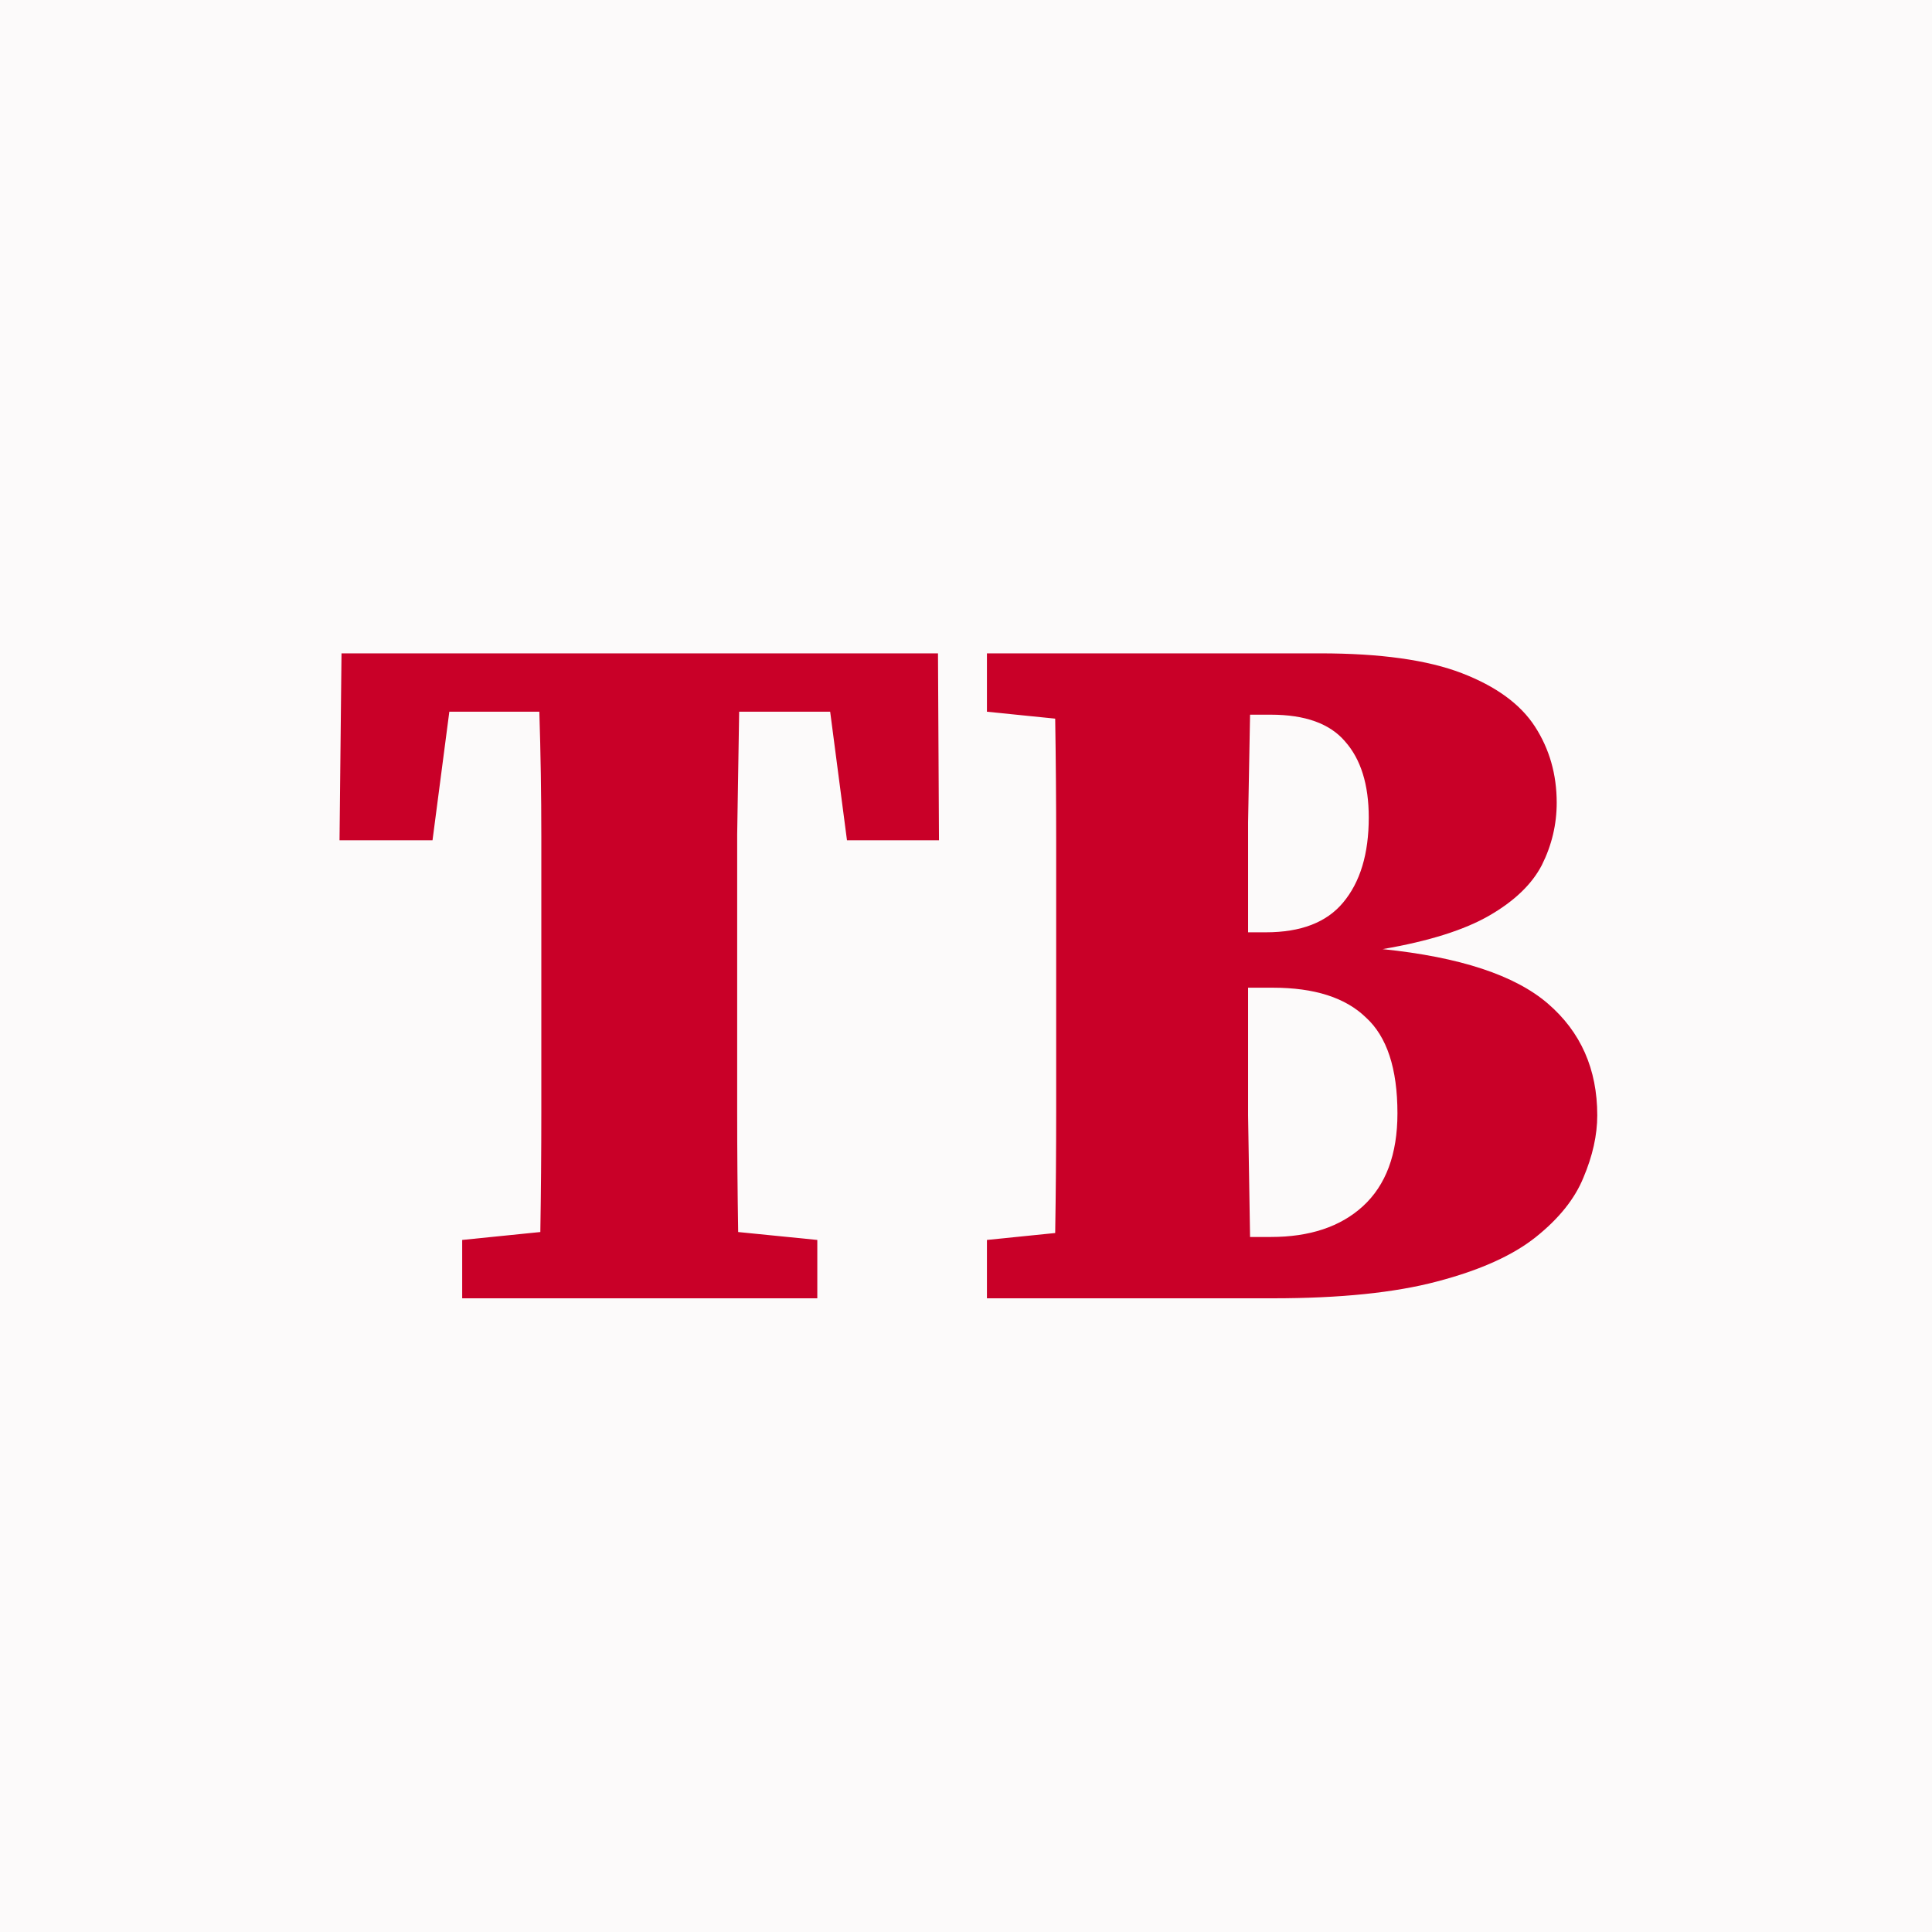
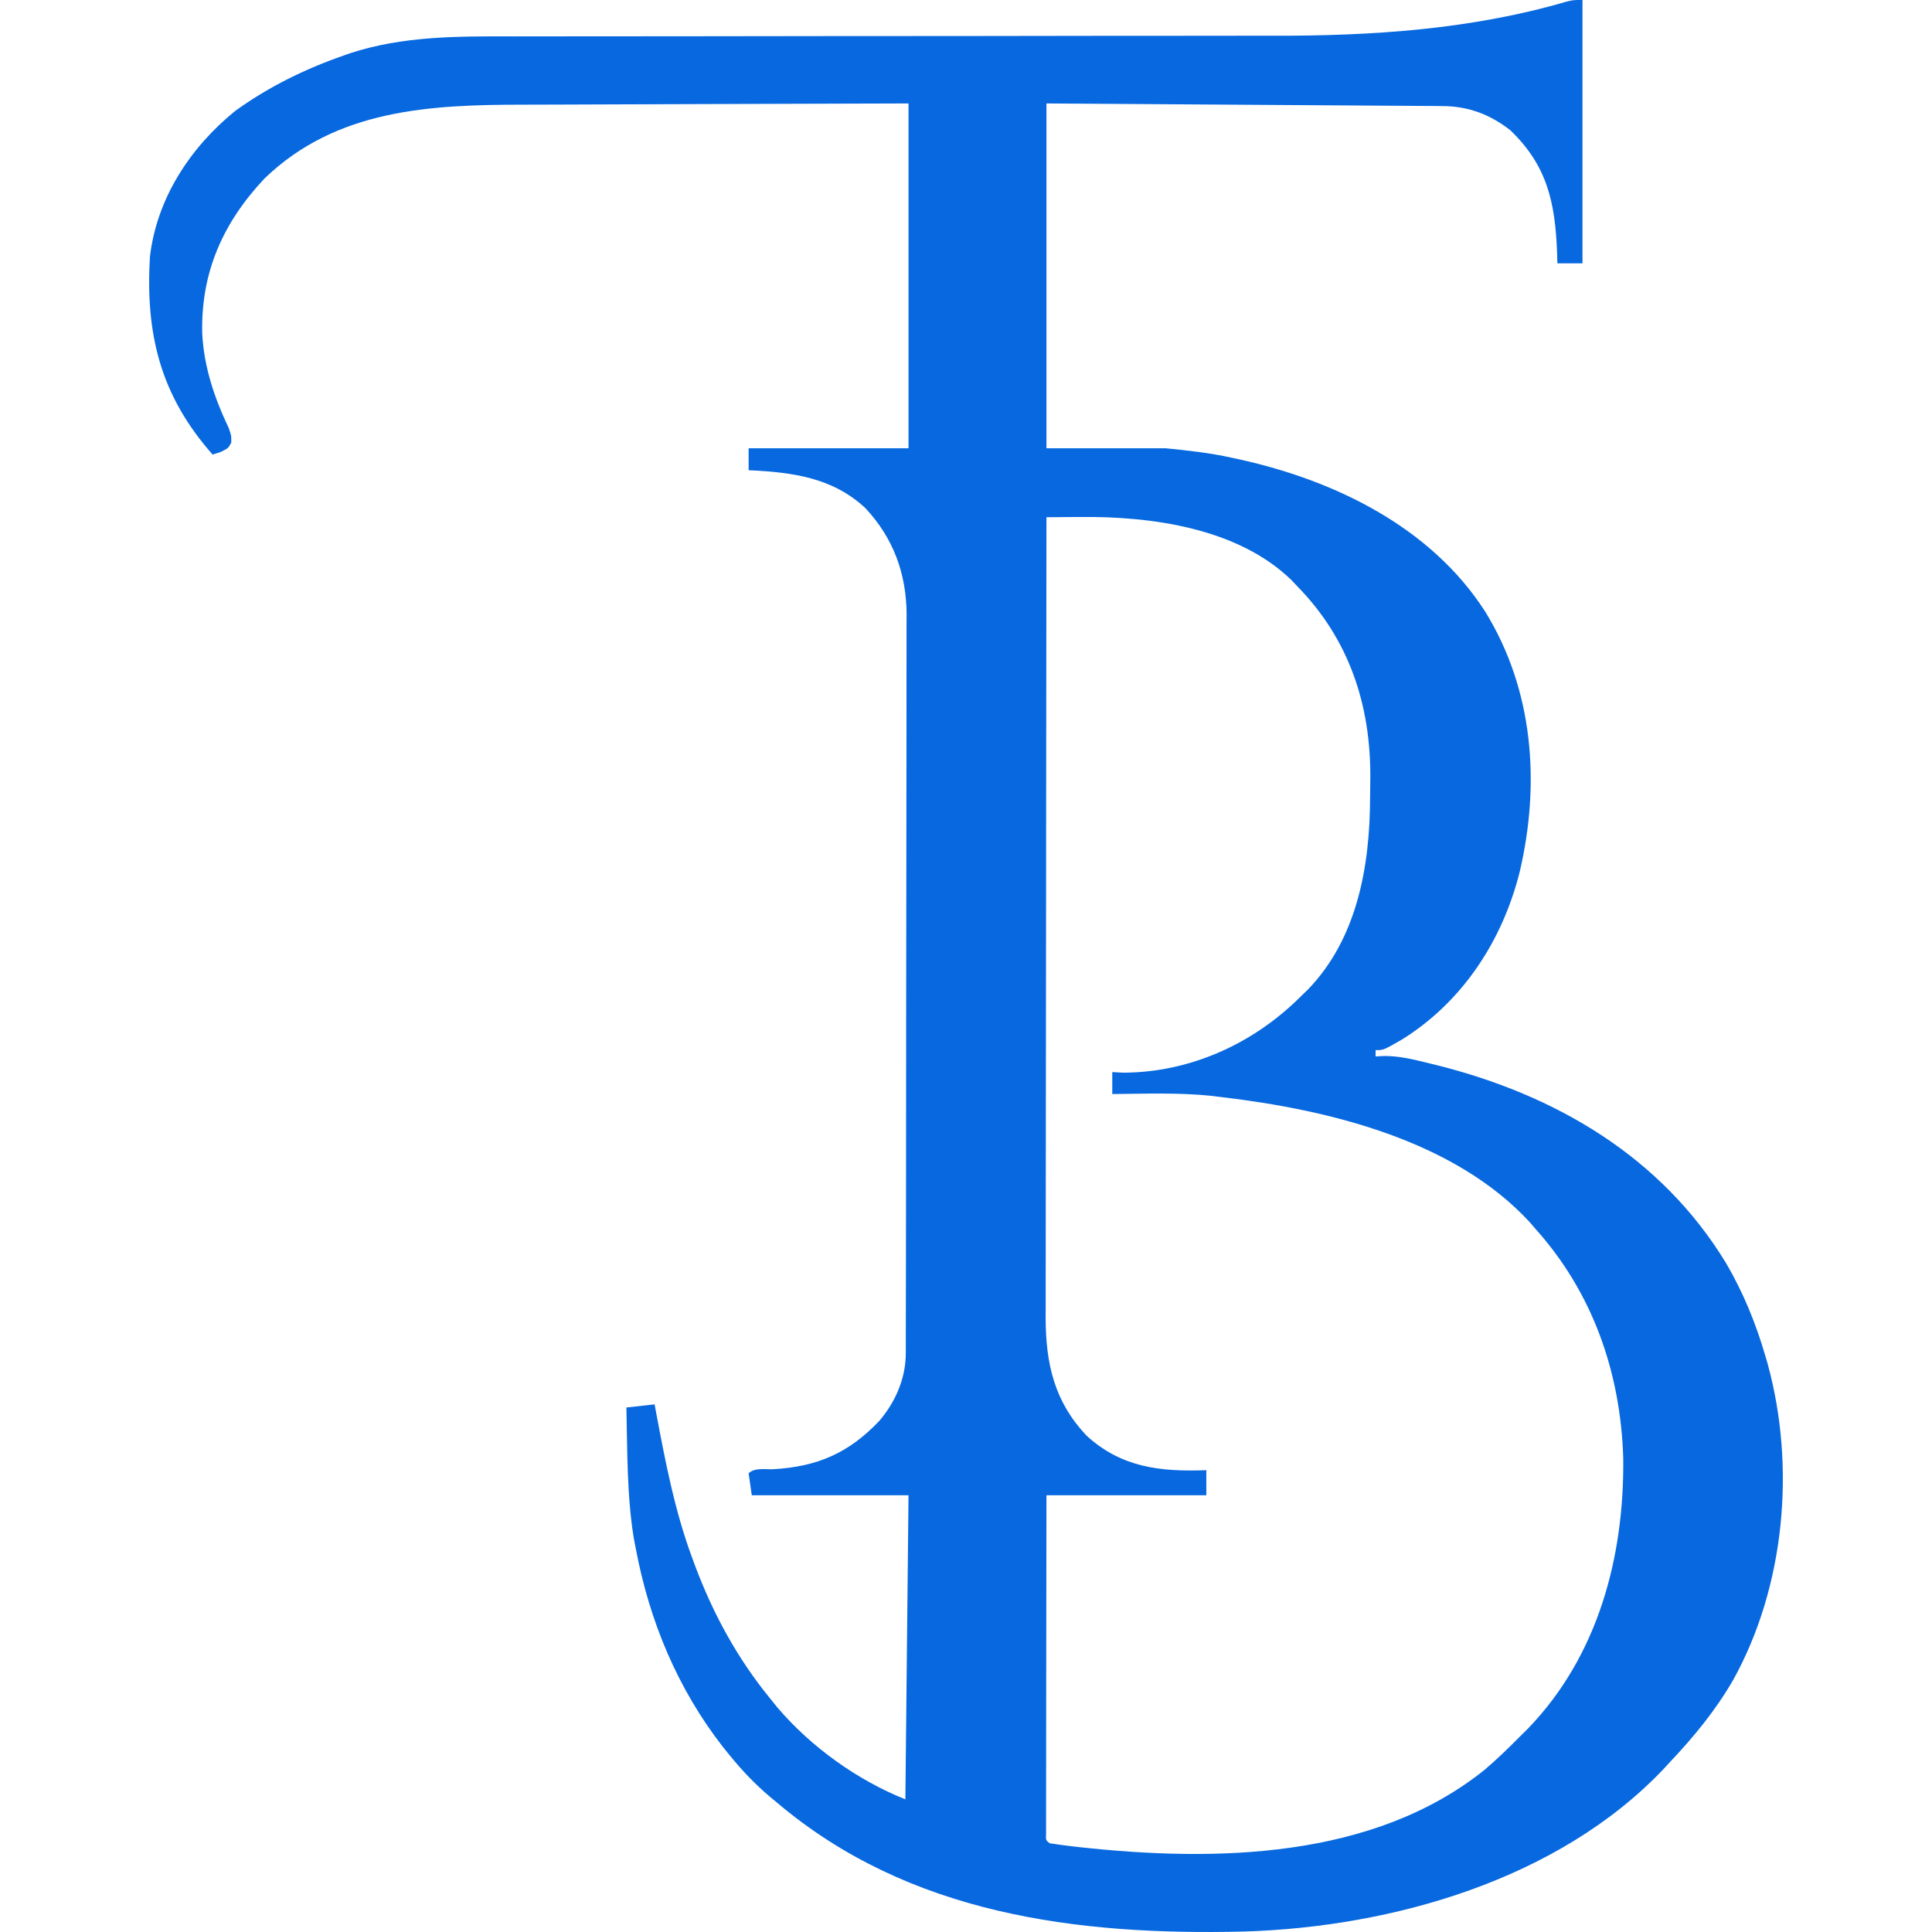
- <svg xmlns="http://www.w3.org/2000/svg" width="250" height="250" viewBox="0 0 250 250" fill="none">
-   <rect width="250" height="250" fill="#FCFAFA" />
-   <path d="M43.935 108.736L44.191 84.544H121.375L121.503 108.736H109.599L107.423 92.096H95.647C95.562 97.301 95.476 102.592 95.391 107.968C95.391 113.344 95.391 118.763 95.391 124.224V128.192C95.391 133.397 95.391 138.603 95.391 143.808C95.391 149.013 95.434 154.219 95.519 159.424L105.759 160.448V168H59.807V160.448L69.919 159.424C70.004 154.304 70.047 149.141 70.047 143.936C70.047 138.731 70.047 133.525 70.047 128.32V124.224C70.047 118.933 70.047 113.6 70.047 108.224C70.047 102.848 69.962 97.472 69.791 92.096H58.143L55.967 108.736H43.935ZM164.701 127.808H161.501C161.501 133.525 161.501 139.029 161.501 144.32C161.586 149.611 161.672 154.859 161.757 160.064H164.445C169.48 160.064 173.448 158.741 176.349 156.096C179.336 153.365 180.829 149.355 180.829 144.064C180.829 138.261 179.464 134.123 176.733 131.648C174.088 129.088 170.077 127.808 164.701 127.808ZM164.445 92.48H161.757C161.672 97.088 161.586 101.739 161.501 106.432C161.501 111.125 161.501 115.861 161.501 120.64H163.805C168.328 120.64 171.656 119.36 173.789 116.8C176.008 114.155 177.117 110.485 177.117 105.792C177.117 101.525 176.093 98.24 174.045 95.936C172.082 93.632 168.882 92.48 164.445 92.48ZM127.709 92.096V84.544H170.845C178.61 84.544 184.712 85.397 189.149 87.104C193.586 88.811 196.744 91.115 198.621 94.016C200.498 96.917 201.437 100.203 201.437 103.872C201.437 106.688 200.797 109.376 199.517 111.936C198.237 114.411 195.976 116.587 192.733 118.464C189.49 120.341 184.882 121.792 178.909 122.816C188.893 123.84 196.018 126.187 200.285 129.856C204.552 133.525 206.685 138.347 206.685 144.32C206.685 146.88 206.088 149.568 204.893 152.384C203.784 155.115 201.736 157.675 198.749 160.064C195.762 162.453 191.496 164.373 185.949 165.824C180.488 167.275 173.405 168 164.701 168H127.709V160.448L136.541 159.552C136.626 154.261 136.669 148.971 136.669 143.68C136.669 138.389 136.669 133.056 136.669 127.68V124.992C136.669 119.701 136.669 114.368 136.669 108.992C136.669 103.616 136.626 98.283 136.541 92.992L127.709 92.096Z" fill="#C90028" />
+ <svg xmlns="http://www.w3.org/2000/svg" width="100" height="100" viewBox="0 0 100 100" fill="none">
+   <path d="M81.909 0C81.909 4.498 81.909 8.995 81.909 13.629C81.481 13.629 81.052 13.629 80.611 13.629C80.605 13.437 80.599 13.245 80.593 13.048C80.495 10.498 80.09 8.577 78.177 6.745C77.136 5.926 76.004 5.5 74.69 5.491C74.418 5.489 74.418 5.489 74.141 5.486C73.943 5.485 73.746 5.484 73.541 5.483C73.333 5.482 73.124 5.48 72.908 5.478C72.336 5.474 71.763 5.471 71.191 5.467C70.592 5.464 69.994 5.459 69.395 5.455C68.262 5.447 67.129 5.44 65.996 5.433C64.464 5.423 62.933 5.412 61.401 5.402C58.989 5.385 56.576 5.37 54.164 5.354C54.164 11.244 54.164 17.134 54.164 23.202C56.198 23.202 58.233 23.202 60.329 23.202C61.503 23.318 62.597 23.437 63.737 23.689C63.961 23.738 63.961 23.738 64.19 23.787C69.107 24.877 74.061 27.283 76.869 31.65C79.368 35.695 79.735 40.525 78.664 45.107C77.778 48.669 75.714 51.843 72.571 53.802C71.61 54.355 71.61 54.355 71.2 54.355C71.2 54.462 71.2 54.569 71.2 54.68C71.355 54.673 71.51 54.666 71.669 54.658C72.449 54.659 73.174 54.838 73.928 55.025C74.078 55.061 74.227 55.098 74.381 55.135C80.511 56.673 85.99 59.863 89.345 65.387C90.24 66.919 90.885 68.503 91.381 70.206C91.439 70.405 91.439 70.405 91.498 70.608C92.951 75.926 92.394 82.114 89.706 86.96C88.799 88.523 87.69 89.879 86.452 91.187C86.333 91.317 86.213 91.447 86.09 91.581C80.649 97.296 72.068 99.745 64.389 99.976C55.73 100.187 47.036 99.087 40.21 93.296C40.038 93.154 40.038 93.154 39.862 93.009C39.087 92.354 38.415 91.65 37.776 90.863C37.662 90.723 37.549 90.583 37.432 90.439C35.074 87.418 33.615 83.911 32.908 80.154C32.874 79.975 32.839 79.797 32.804 79.613C32.444 77.391 32.475 75.099 32.422 72.852C32.904 72.799 33.385 72.745 33.882 72.69C33.919 72.887 33.919 72.887 33.956 73.088C34.437 75.652 34.92 78.187 35.829 80.641C35.872 80.757 35.915 80.874 35.959 80.994C36.905 83.528 38.166 85.845 39.885 87.942C40.005 88.09 40.124 88.238 40.247 88.39C41.985 90.428 44.376 92.14 46.862 93.134C46.916 87.94 46.969 82.747 47.025 77.395C44.347 77.395 41.67 77.395 38.912 77.395C38.858 77.021 38.805 76.646 38.749 76.26C39.054 75.955 39.6 76.061 40.007 76.047C42.313 75.919 43.949 75.204 45.534 73.522C46.363 72.532 46.881 71.338 46.884 70.04C46.884 69.899 46.885 69.759 46.885 69.614C46.885 69.461 46.885 69.307 46.885 69.149C46.886 68.986 46.886 68.822 46.886 68.653C46.888 68.104 46.888 67.554 46.888 67.004C46.889 66.61 46.89 66.216 46.891 65.823C46.893 64.752 46.894 63.681 46.895 62.611C46.895 61.941 46.896 61.272 46.897 60.603C46.899 58.75 46.9 56.896 46.901 55.043C46.901 54.924 46.901 54.805 46.901 54.683C46.901 54.564 46.901 54.445 46.901 54.323C46.901 54.082 46.901 53.841 46.901 53.6C46.901 53.481 46.901 53.361 46.901 53.238C46.902 51.303 46.905 49.369 46.909 47.434C46.912 45.447 46.914 43.459 46.915 41.471C46.915 40.356 46.916 39.24 46.919 38.125C46.921 37.075 46.922 36.025 46.92 34.975C46.92 34.591 46.921 34.206 46.922 33.821C46.925 33.295 46.923 32.768 46.922 32.242C46.923 32.091 46.925 31.94 46.926 31.784C46.91 29.675 46.234 27.843 44.795 26.303C43.09 24.71 40.998 24.443 38.749 24.338C38.749 23.963 38.749 23.589 38.749 23.202C41.48 23.202 44.211 23.202 47.025 23.202C47.025 17.313 47.025 11.423 47.025 5.354C42.691 5.364 42.691 5.364 38.358 5.38C36.589 5.388 34.82 5.395 33.051 5.398C31.762 5.401 30.473 5.405 29.184 5.412C28.502 5.416 27.821 5.418 27.14 5.418C22.249 5.418 17.413 5.652 13.691 9.238C11.53 11.537 10.399 14.103 10.466 17.241C10.55 18.976 11.095 20.594 11.839 22.155C11.977 22.553 11.977 22.553 11.969 22.911C11.815 23.202 11.815 23.202 11.399 23.405C11.269 23.445 11.138 23.485 11.004 23.527C8.306 20.478 7.525 17.303 7.759 13.305C8.107 10.277 9.839 7.643 12.156 5.756C13.881 4.503 15.787 3.568 17.798 2.87C17.903 2.833 18.008 2.795 18.116 2.757C20.855 1.862 23.676 1.876 26.525 1.884C27.102 1.885 27.679 1.883 28.256 1.882C29.254 1.88 30.252 1.88 31.249 1.88C32.697 1.882 34.145 1.879 35.592 1.877C37.949 1.872 40.306 1.869 42.663 1.868C42.804 1.868 42.944 1.868 43.089 1.867C44.087 1.867 45.084 1.866 46.081 1.866C47.217 1.865 48.353 1.865 49.488 1.864C49.628 1.864 49.768 1.864 49.912 1.864C52.259 1.862 54.605 1.859 56.952 1.854C58.392 1.852 59.833 1.851 61.274 1.852C62.264 1.852 63.255 1.851 64.246 1.849C64.814 1.848 65.382 1.847 65.951 1.849C71.018 1.86 76.166 1.521 81.054 0.092C81.422 0 81.422 0 81.909 0ZM54.164 26.772C54.156 32.196 54.151 37.62 54.147 43.043C54.147 43.684 54.146 44.325 54.146 44.966C54.146 45.094 54.146 45.221 54.146 45.353C54.144 47.416 54.142 49.48 54.139 51.544C54.136 53.662 54.134 55.781 54.133 57.9C54.133 59.206 54.131 60.513 54.129 61.819C54.127 62.823 54.127 63.826 54.127 64.829C54.127 65.24 54.126 65.65 54.125 66.061C54.123 66.623 54.124 67.185 54.125 67.747C54.124 67.908 54.123 68.069 54.122 68.235C54.132 70.605 54.577 72.548 56.236 74.306C58.053 75.971 60.087 76.183 62.439 76.097C62.439 76.526 62.439 76.954 62.439 77.395C59.708 77.395 56.977 77.395 54.164 77.395C54.159 80.564 54.159 80.564 54.156 83.732C54.155 85.023 54.154 86.314 54.151 87.606C54.15 88.646 54.149 89.687 54.148 90.727C54.148 91.125 54.147 91.523 54.147 91.921C54.145 92.476 54.145 93.031 54.145 93.587C54.145 93.753 54.144 93.919 54.144 94.091C54.144 94.241 54.144 94.391 54.144 94.546C54.144 94.678 54.144 94.809 54.144 94.945C54.131 95.246 54.131 95.246 54.326 95.406C54.725 95.469 55.121 95.522 55.523 95.568C55.646 95.582 55.77 95.596 55.897 95.611C62.92 96.374 71.074 96.236 76.847 91.602C77.483 91.061 78.078 90.483 78.664 89.889C78.879 89.677 78.879 89.677 79.098 89.46C82.721 85.702 84.077 80.578 84.019 75.464C83.88 71.044 82.447 66.919 79.475 63.604C79.38 63.493 79.284 63.382 79.186 63.268C75.26 59.005 68.762 57.442 63.25 56.789C63.08 56.768 62.909 56.746 62.734 56.724C61.025 56.543 59.288 56.613 57.571 56.627C57.571 56.252 57.571 55.877 57.571 55.491C57.758 55.501 57.946 55.511 58.139 55.522C61.605 55.511 64.874 54.021 67.306 51.597C67.433 51.474 67.561 51.35 67.692 51.223C70.242 48.595 70.905 44.847 70.915 41.314C70.916 40.975 70.921 40.636 70.927 40.296C70.957 36.491 69.835 33.089 67.144 30.342C67.048 30.24 66.952 30.138 66.853 30.033C64.08 27.333 59.61 26.721 55.922 26.759C55.666 26.761 55.666 26.761 55.406 26.762C54.992 26.765 54.578 26.768 54.164 26.772Z" fill="#0768DF" />
</svg>
